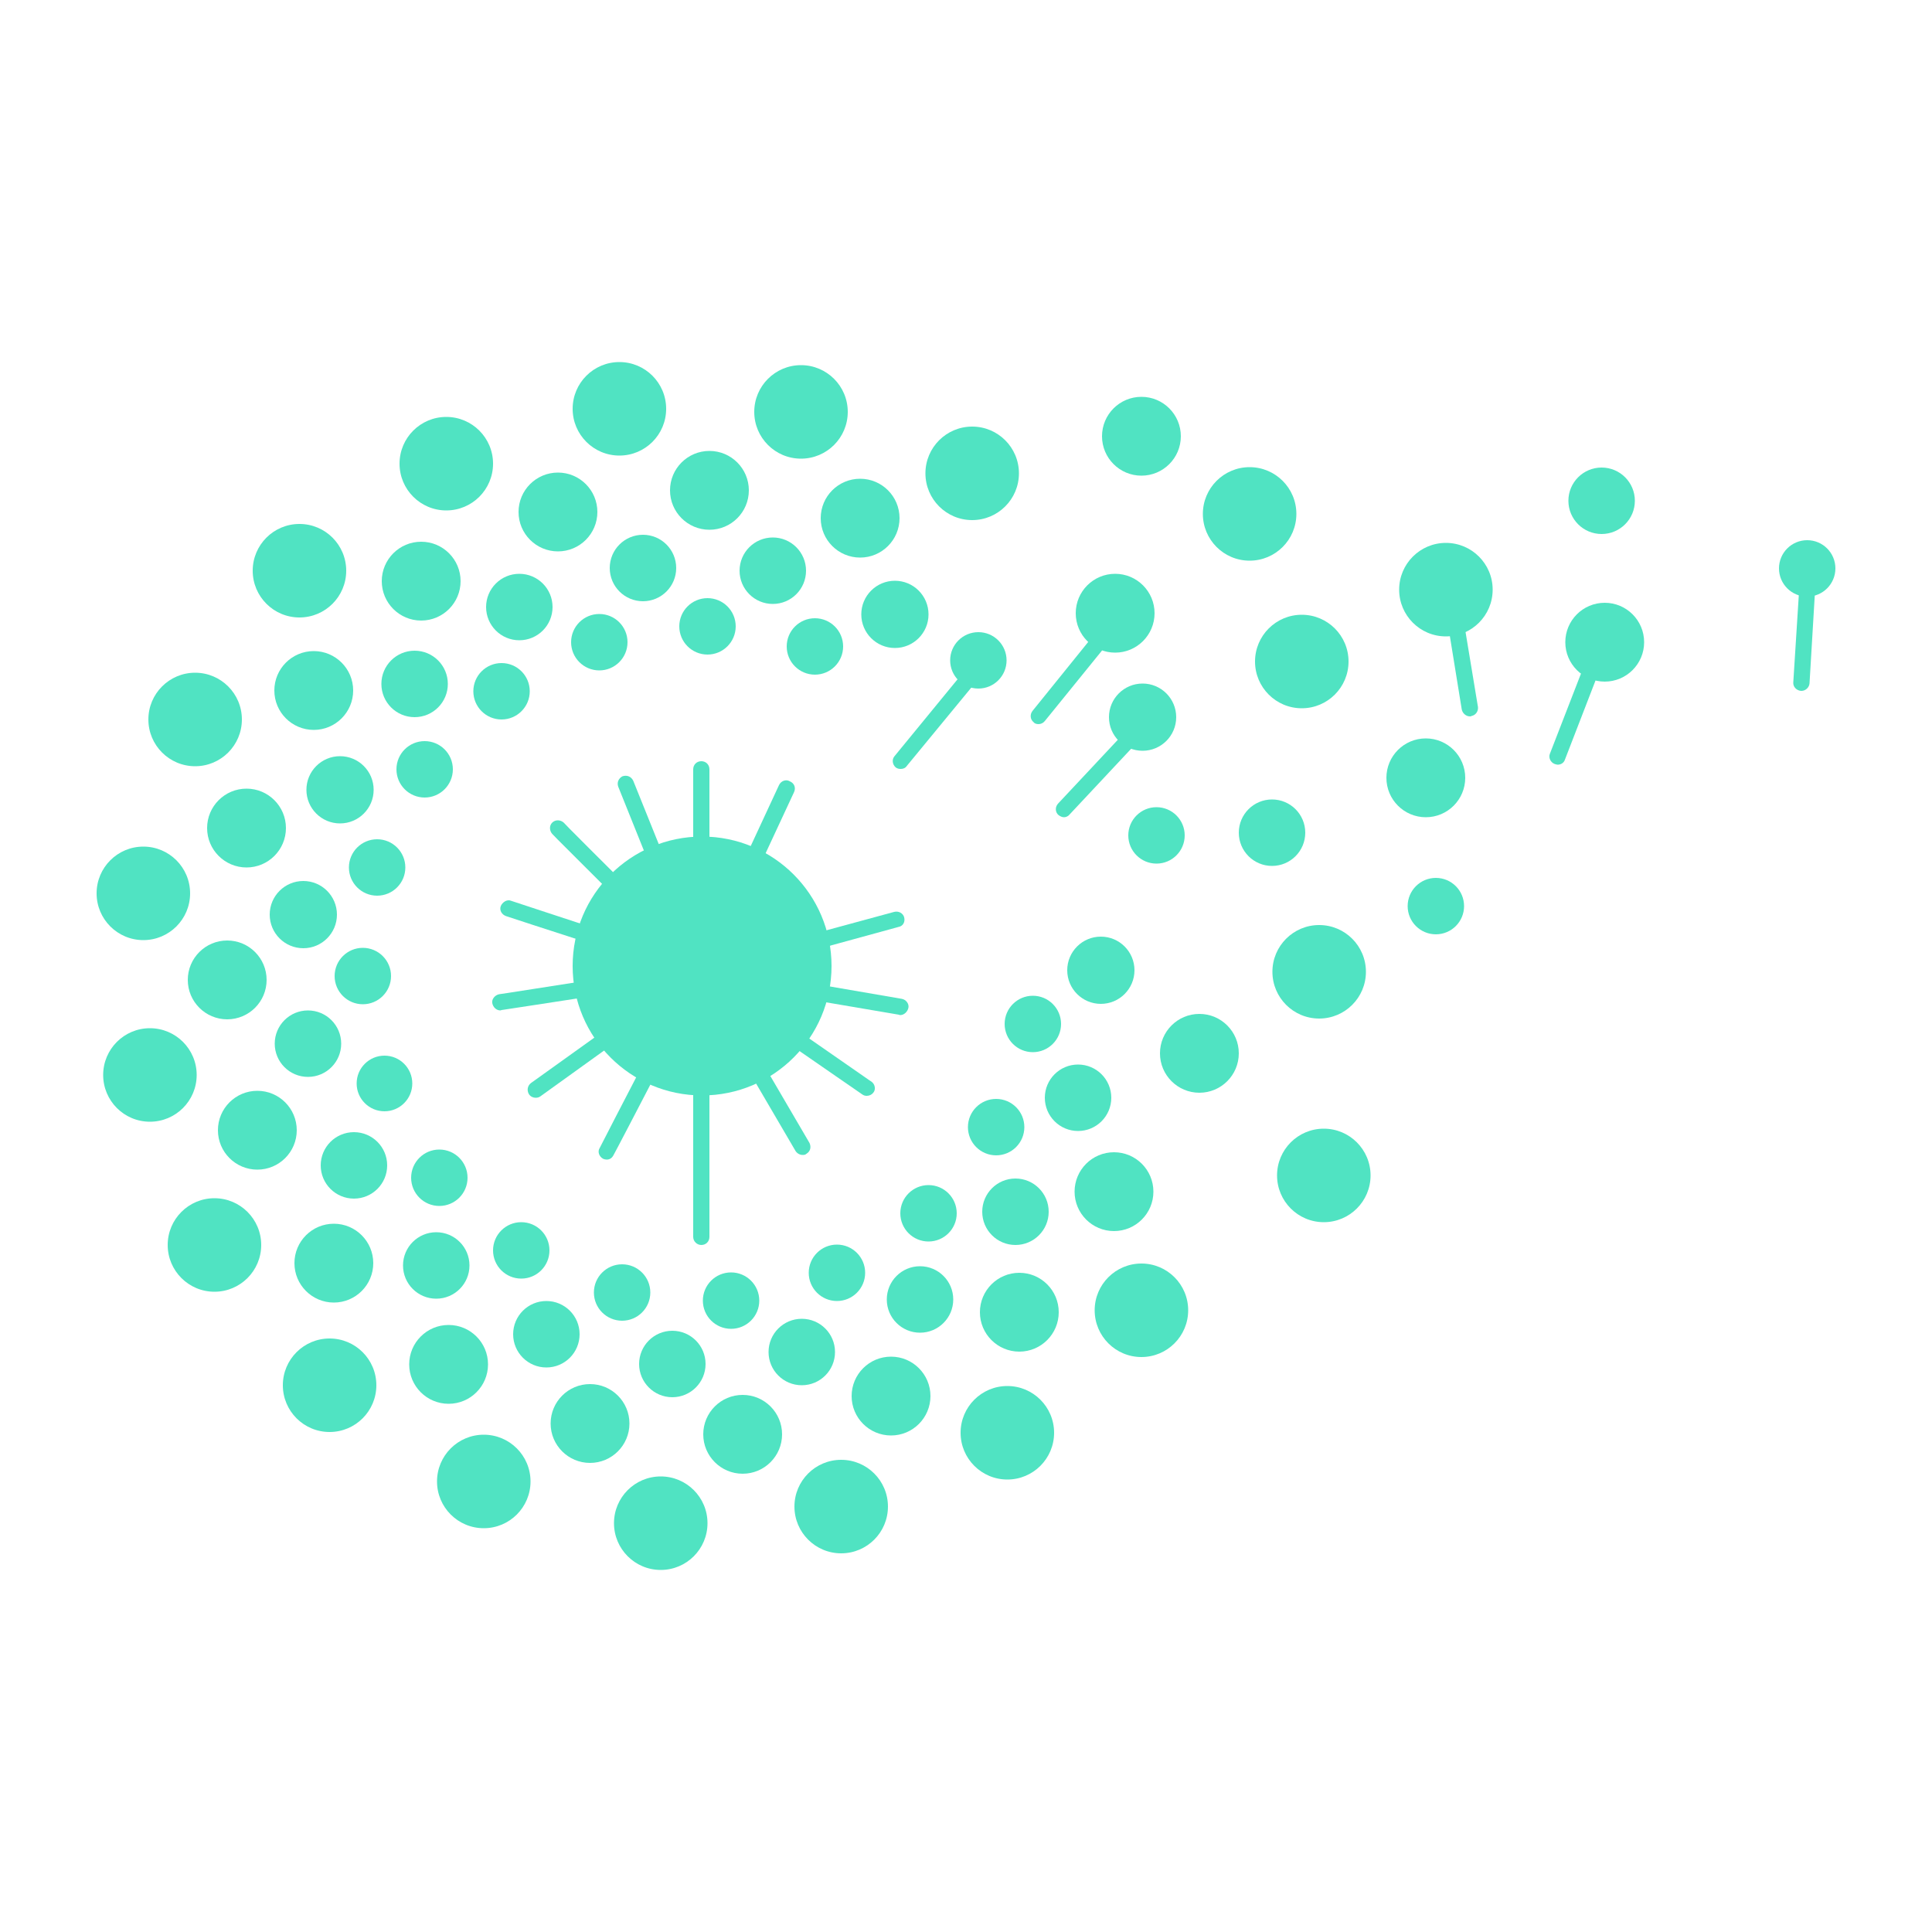
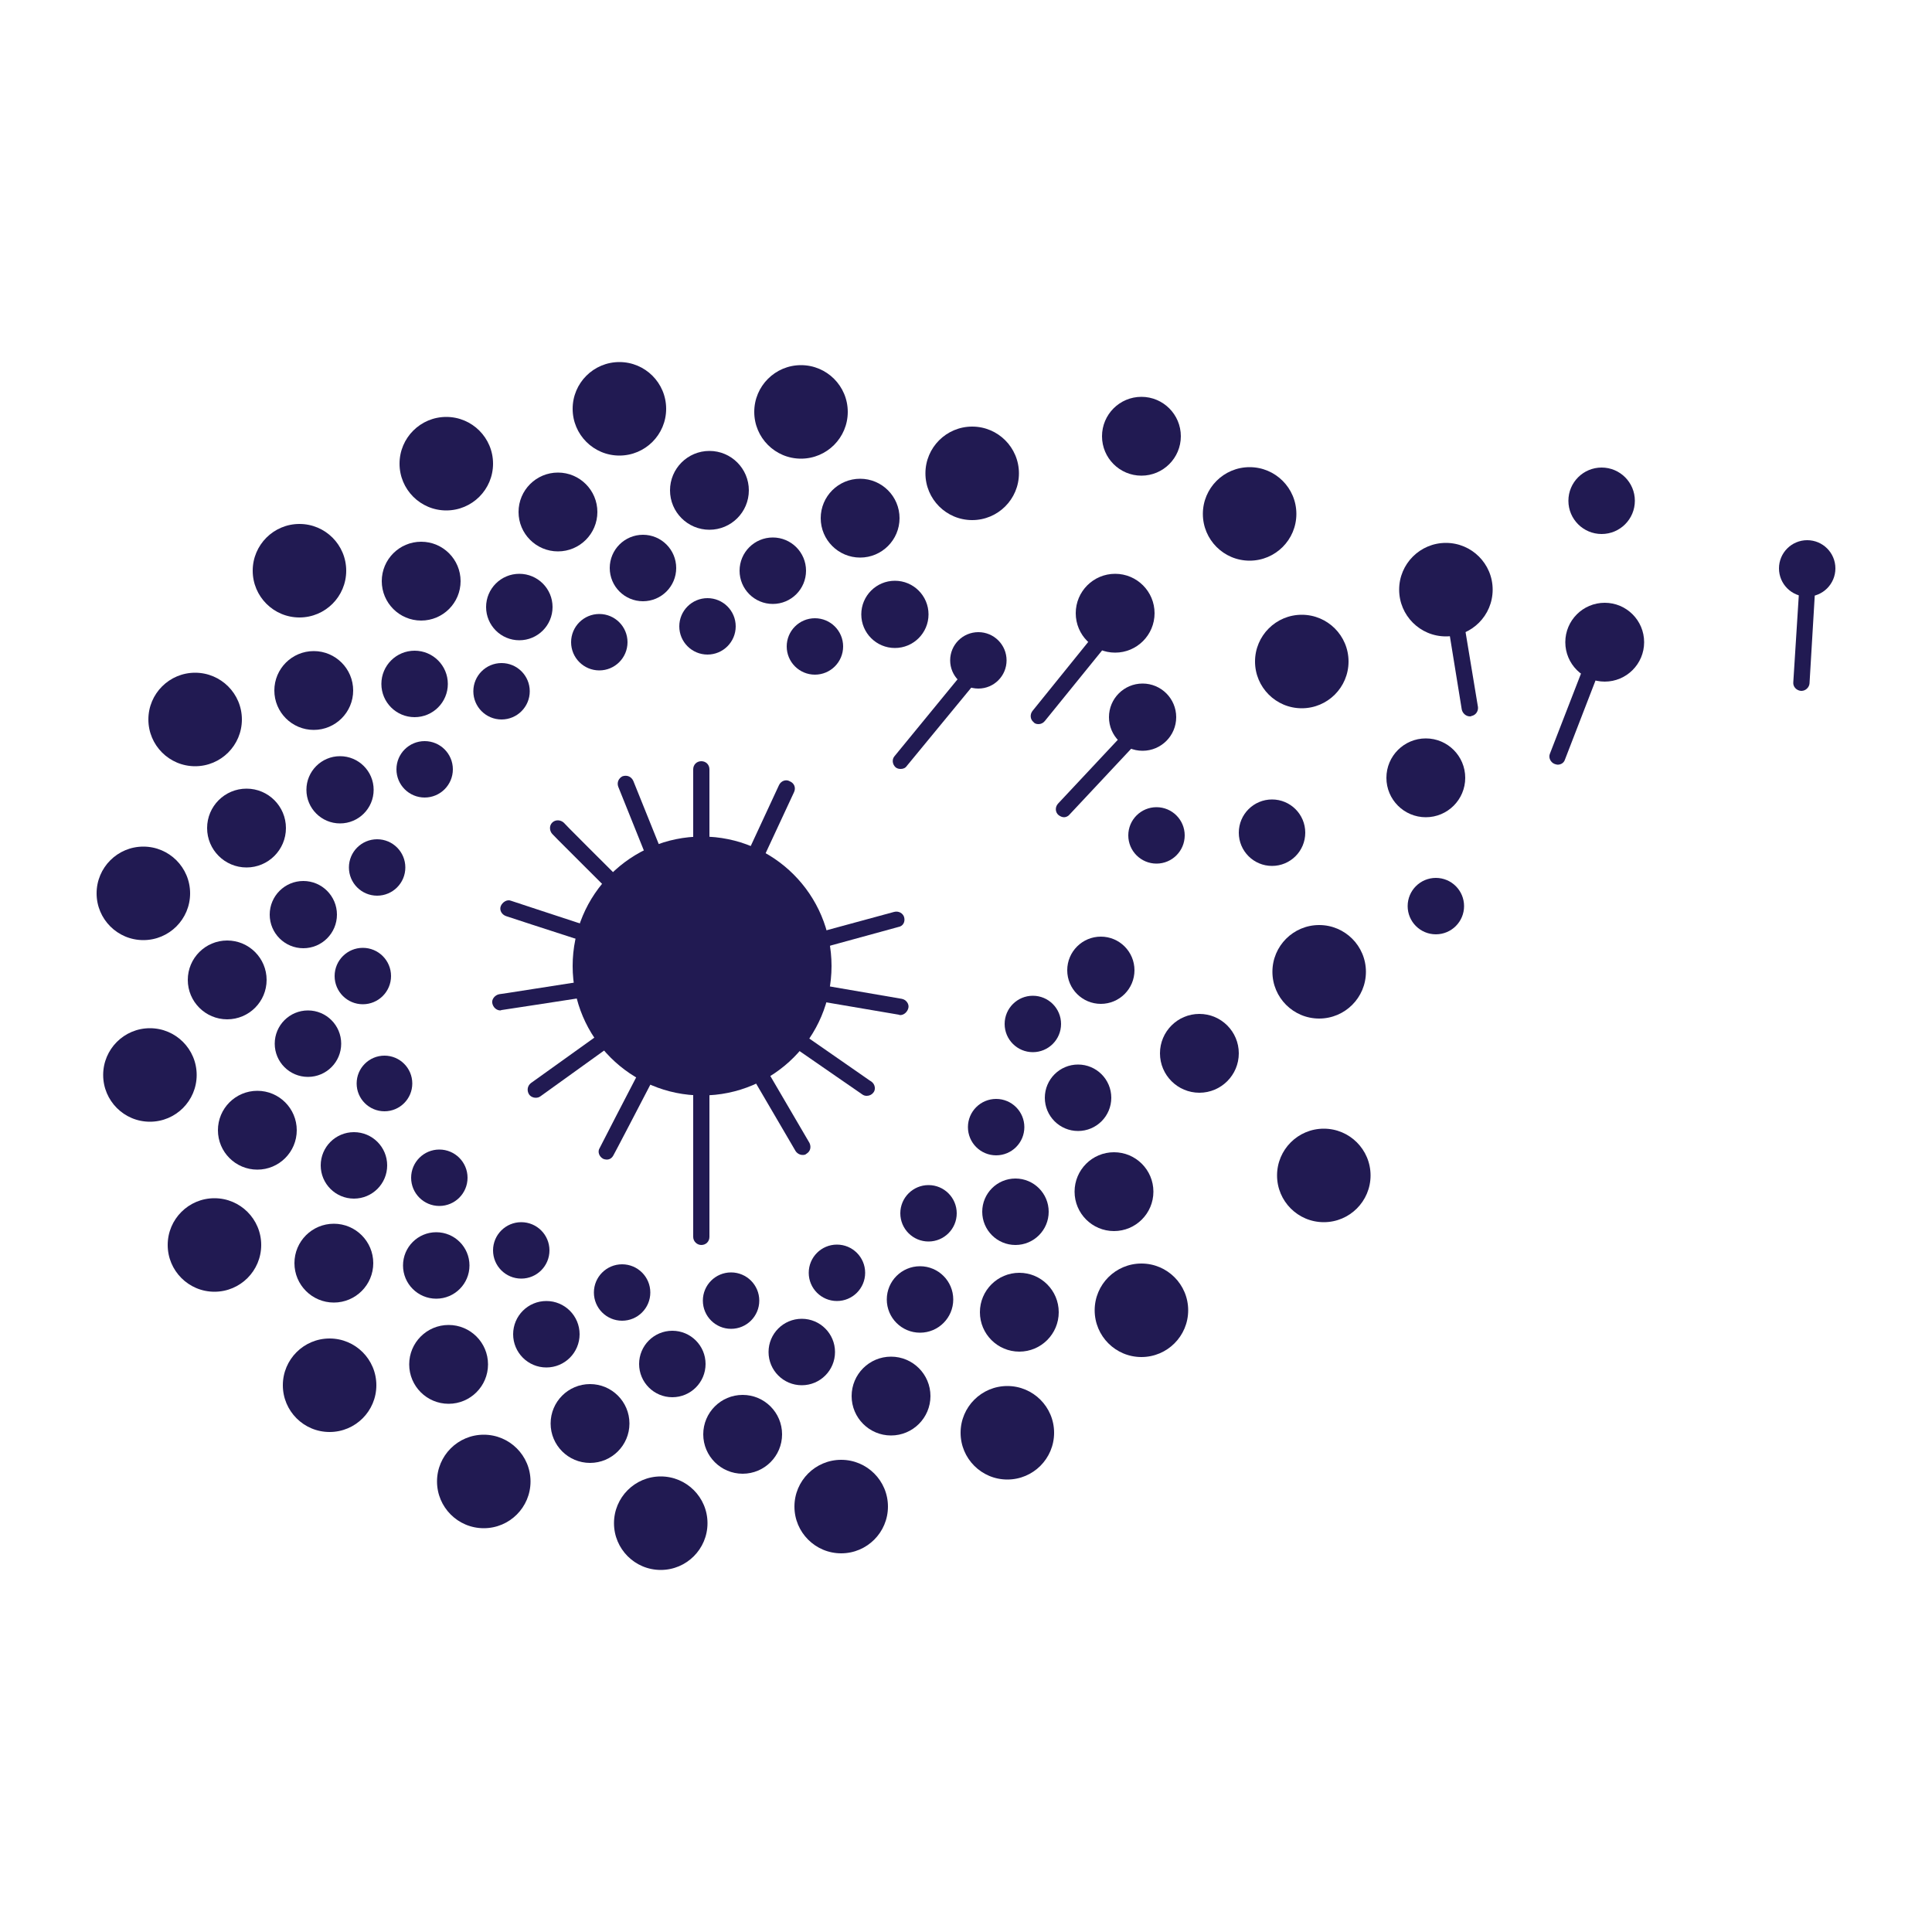
- <svg xmlns="http://www.w3.org/2000/svg" fill="#50E3C2" version="1.1" x="0px" y="0px" viewBox="0 0 5 5" enable-background="new 0 0 5 5" xml:space="preserve">
+ <svg xmlns="http://www.w3.org/2000/svg" fill="#211A52" version="1.1" x="0px" y="0px" viewBox="0 0 5 5" enable-background="new 0 0 5 5" xml:space="preserve">
  <g>
    <g>
-       <path fill="#50E3C2" d="M1.815,3.222c-0.011,0-0.021-0.009-0.021-0.021V2.5c0-0.011,0.009-0.021,0.021-0.021    c0.012,0,0.021,0.01,0.021,0.021v0.701C1.836,3.213,1.827,3.222,1.815,3.222z" />
+       <path fill="#211A52" d="M1.815,3.222c-0.011,0-0.021-0.009-0.021-0.021V2.5c0-0.011,0.009-0.021,0.021-0.021    c0.012,0,0.021,0.01,0.021,0.021v0.701C1.836,3.213,1.827,3.222,1.815,3.222z" />
    </g>
    <g>
-       <path fill="#50E3C2" d="M1.815,2.489c-0.011,0-0.021-0.009-0.021-0.021V1.991c0-0.012,0.009-0.021,0.021-0.021    c0.012,0,0.021,0.009,0.021,0.021v0.478C1.836,2.48,1.827,2.489,1.815,2.489z" />
+       <path fill="#211A52" d="M1.815,2.489c-0.011,0-0.021-0.009-0.021-0.021V1.991c0-0.012,0.009-0.021,0.021-0.021    c0.012,0,0.021,0.009,0.021,0.021v0.478C1.836,2.48,1.827,2.489,1.815,2.489z" />
    </g>
    <g>
-       <path fill="#50E3C2" d="M1.834,2.494c-0.003,0-0.006,0-0.009-0.002c-0.01-0.005-0.014-0.017-0.01-0.027l0.201-0.433    c0.005-0.011,0.018-0.016,0.028-0.01C2.056,2.027,2.06,2.039,2.055,2.05L1.854,2.482C1.85,2.49,1.843,2.494,1.834,2.494z" />
+       <path fill="#211A52" d="M1.834,2.494c-0.003,0-0.006,0-0.009-0.002c-0.01-0.005-0.014-0.017-0.01-0.027l0.201-0.433    c0.005-0.011,0.018-0.016,0.028-0.01C2.056,2.027,2.06,2.039,2.055,2.05L1.854,2.482C1.85,2.49,1.843,2.494,1.834,2.494z" />
    </g>
    <g>
-       <path fill="#50E3C2" d="M2.754,2.115c-0.005,0-0.01-0.002-0.015-0.006C2.731,2.102,2.73,2.089,2.738,2.08l0.206-0.22    c0.008-0.009,0.021-0.009,0.029-0.001c0.009,0.008,0.009,0.021,0.001,0.029l-0.206,0.22C2.765,2.112,2.759,2.115,2.754,2.115z" />
+       <path fill="#211A52" d="M2.754,2.115c-0.005,0-0.01-0.002-0.015-0.006C2.731,2.102,2.73,2.089,2.738,2.08l0.206-0.22    c0.008-0.009,0.021-0.009,0.029-0.001c0.009,0.008,0.009,0.021,0.001,0.029l-0.206,0.22C2.765,2.112,2.759,2.115,2.754,2.115z" />
    </g>
    <g>
-       <path fill="#50E3C2" d="M2.688,1.874c-0.005,0-0.01-0.001-0.013-0.005C2.666,1.862,2.665,1.849,2.672,1.84l0.189-0.234    c0.007-0.009,0.02-0.01,0.029-0.002C2.899,1.61,2.9,1.624,2.893,1.633L2.704,1.866C2.7,1.871,2.694,1.874,2.688,1.874z" />
+       <path fill="#211A52" d="M2.688,1.874c-0.005,0-0.01-0.001-0.013-0.005C2.666,1.862,2.665,1.849,2.672,1.84l0.189-0.234    c0.007-0.009,0.02-0.01,0.029-0.002C2.899,1.61,2.9,1.624,2.893,1.633L2.704,1.866C2.7,1.871,2.694,1.874,2.688,1.874z" />
    </g>
    <g>
-       <path fill="#50E3C2" d="M2.331,1.99c-0.005,0-0.009-0.001-0.013-0.004c-0.009-0.008-0.01-0.021-0.003-0.029l0.191-0.233    c0.007-0.009,0.02-0.01,0.028-0.003C2.543,1.729,2.545,1.741,2.538,1.75L2.347,1.982C2.343,1.988,2.337,1.99,2.331,1.99z" />
+       <path fill="#211A52" d="M2.331,1.99c-0.005,0-0.009-0.001-0.013-0.004c-0.009-0.008-0.01-0.021-0.003-0.029l0.191-0.233    c0.007-0.009,0.02-0.01,0.028-0.003C2.543,1.729,2.545,1.741,2.538,1.75L2.347,1.982C2.343,1.988,2.337,1.99,2.331,1.99z" />
    </g>
    <g>
-       <path fill="#50E3C2" d="M4.031,1.979c-0.002,0-0.005-0.001-0.008-0.002c-0.01-0.004-0.016-0.016-0.012-0.026L4.12,1.67    c0.004-0.011,0.017-0.016,0.027-0.012c0.01,0.005,0.016,0.016,0.012,0.026L4.05,1.966C4.047,1.975,4.039,1.979,4.031,1.979z" />
+       <path fill="#211A52" d="M4.031,1.979c-0.002,0-0.005-0.001-0.008-0.002c-0.01-0.004-0.016-0.016-0.012-0.026L4.12,1.67    c0.004-0.011,0.017-0.016,0.027-0.012c0.01,0.005,0.016,0.016,0.012,0.026L4.05,1.966C4.047,1.975,4.039,1.979,4.031,1.979z" />
    </g>
    <g>
-       <path fill="#50E3C2" d="M3.804,1.854c-0.01,0-0.019-0.008-0.021-0.018L3.735,1.54C3.733,1.528,3.741,1.518,3.752,1.516    s0.022,0.006,0.024,0.018L3.825,1.83c0.001,0.011-0.006,0.021-0.017,0.023C3.807,1.854,3.806,1.854,3.804,1.854z" />
+       <path fill="#211A52" d="M3.804,1.854c-0.01,0-0.019-0.008-0.021-0.018L3.735,1.54C3.733,1.528,3.741,1.518,3.752,1.516    s0.022,0.006,0.024,0.018L3.825,1.83c0.001,0.011-0.006,0.021-0.017,0.023C3.807,1.854,3.806,1.854,3.804,1.854z" />
    </g>
    <g>
-       <path fill="#50E3C2" d="M4.662,1.788c0,0-0.001,0-0.001,0C4.649,1.787,4.64,1.777,4.641,1.766l0.019-0.3    c0.001-0.012,0.011-0.021,0.022-0.02c0.011,0,0.02,0.011,0.019,0.021L4.683,1.769C4.682,1.779,4.673,1.788,4.662,1.788z" />
+       <path fill="#211A52" d="M4.662,1.788c0,0-0.001,0-0.001,0C4.649,1.787,4.64,1.777,4.641,1.766l0.019-0.3    c0.001-0.012,0.011-0.021,0.022-0.02c0.011,0,0.02,0.011,0.019,0.021L4.683,1.769C4.682,1.779,4.673,1.788,4.662,1.788z" />
    </g>
    <g>
-       <path fill="#50E3C2" d="M1.859,2.526c-0.009,0-0.017-0.007-0.02-0.016C1.836,2.499,1.843,2.488,1.854,2.485L2.314,2.36    C2.325,2.357,2.337,2.363,2.34,2.374c0.003,0.012-0.003,0.023-0.015,0.025l-0.46,0.126C1.863,2.526,1.861,2.526,1.859,2.526z" />
+       <path fill="#211A52" d="M1.859,2.526c-0.009,0-0.017-0.007-0.02-0.016C1.836,2.499,1.843,2.488,1.854,2.485L2.314,2.36    C2.325,2.357,2.337,2.363,2.34,2.374c0.003,0.012-0.003,0.023-0.015,0.025l-0.46,0.126C1.863,2.526,1.861,2.526,1.859,2.526z" />
    </g>
    <g>
-       <path fill="#50E3C2" d="M2.33,2.627c-0.001,0-0.002,0-0.004-0.001l-0.47-0.08C1.844,2.543,1.837,2.533,1.839,2.521    c0.002-0.011,0.012-0.019,0.024-0.017l0.471,0.081c0.011,0.002,0.019,0.013,0.017,0.023S2.34,2.627,2.33,2.627z" />
+       <path fill="#211A52" d="M2.33,2.627c-0.001,0-0.002,0-0.004-0.001l-0.47-0.08C1.844,2.543,1.837,2.533,1.839,2.521    c0.002-0.011,0.012-0.019,0.024-0.017l0.471,0.081c0.011,0.002,0.019,0.013,0.017,0.023S2.34,2.627,2.33,2.627z" />
    </g>
    <g>
-       <path fill="#50E3C2" d="M2.243,2.836c-0.004,0-0.008-0.001-0.012-0.004C2.228,2.83,2.214,2.82,2.163,2.785L1.839,2.561    c-0.01-0.007-0.012-0.02-0.005-0.028c0.007-0.01,0.02-0.012,0.029-0.006l0.324,0.225c0.051,0.035,0.064,0.045,0.068,0.047    c0.01,0.007,0.012,0.021,0.005,0.029C2.256,2.833,2.25,2.836,2.243,2.836z" />
+       <path fill="#211A52" d="M2.243,2.836c-0.004,0-0.008-0.001-0.012-0.004C2.228,2.83,2.214,2.82,2.163,2.785L1.839,2.561    c-0.01-0.007-0.012-0.02-0.005-0.028c0.007-0.01,0.02-0.012,0.029-0.006l0.324,0.225c0.051,0.035,0.064,0.045,0.068,0.047    c0.01,0.007,0.012,0.021,0.005,0.029C2.256,2.833,2.25,2.836,2.243,2.836z" />
    </g>
    <g>
-       <path fill="#50E3C2" d="M2.077,2.989c-0.007,0-0.014-0.004-0.018-0.01L1.818,2.567c-0.006-0.01-0.003-0.022,0.008-0.028    c0.009-0.006,0.022-0.003,0.028,0.007l0.241,0.412C2.1,2.969,2.097,2.98,2.087,2.986C2.084,2.989,2.08,2.989,2.077,2.989z" />
+       <path fill="#211A52" d="M2.077,2.989c-0.007,0-0.014-0.004-0.018-0.01L1.818,2.567c-0.006-0.01-0.003-0.022,0.008-0.028    c0.009-0.006,0.022-0.003,0.028,0.007l0.241,0.412C2.1,2.969,2.097,2.98,2.087,2.986C2.084,2.989,2.08,2.989,2.077,2.989z" />
    </g>
    <g>
-       <path fill="#50E3C2" d="M1.57,3.001C1.567,3.001,1.563,3,1.561,2.999C1.55,2.993,1.546,2.98,1.552,2.971    c0.005-0.01,0.032-0.063,0.22-0.425C1.777,2.536,1.79,2.532,1.8,2.538c0.011,0.005,0.014,0.018,0.009,0.027    C1.621,2.927,1.593,2.98,1.588,2.989C1.584,2.997,1.578,3.001,1.57,3.001z" />
+       <path fill="#211A52" d="M1.57,3.001C1.567,3.001,1.563,3,1.561,2.999C1.55,2.993,1.546,2.98,1.552,2.971    c0.005-0.01,0.032-0.063,0.22-0.425C1.777,2.536,1.79,2.532,1.8,2.538c0.011,0.005,0.014,0.018,0.009,0.027    C1.621,2.927,1.593,2.98,1.588,2.989C1.584,2.997,1.578,3.001,1.57,3.001z" />
    </g>
    <g>
-       <path fill="#50E3C2" d="M1.386,2.841c-0.006,0-0.013-0.003-0.017-0.009C1.363,2.822,1.365,2.81,1.374,2.803l0.388-0.278    c0.01-0.007,0.022-0.004,0.029,0.005c0.007,0.01,0.005,0.021-0.004,0.028L1.399,2.837C1.395,2.84,1.391,2.841,1.386,2.841z" />
+       <path fill="#211A52" d="M1.386,2.841c-0.006,0-0.013-0.003-0.017-0.009C1.363,2.822,1.365,2.81,1.374,2.803l0.388-0.278    c0.01-0.007,0.022-0.004,0.029,0.005c0.007,0.01,0.005,0.021-0.004,0.028L1.399,2.837C1.395,2.84,1.391,2.841,1.386,2.841z" />
    </g>
    <g>
-       <path fill="#50E3C2" d="M1.295,2.615c-0.01,0-0.019-0.008-0.021-0.019C1.272,2.586,1.281,2.575,1.292,2.573    C1.302,2.572,1.361,2.562,1.764,2.5c0.011-0.001,0.022,0.007,0.024,0.018C1.79,2.529,1.782,2.54,1.77,2.541    C1.368,2.604,1.309,2.612,1.298,2.614C1.297,2.614,1.296,2.615,1.295,2.615z" />
+       <path fill="#211A52" d="M1.295,2.615c-0.01,0-0.019-0.008-0.021-0.019C1.272,2.586,1.281,2.575,1.292,2.573    C1.302,2.572,1.361,2.562,1.764,2.5c0.011-0.001,0.022,0.007,0.024,0.018C1.79,2.529,1.782,2.54,1.77,2.541    C1.368,2.604,1.309,2.612,1.298,2.614C1.297,2.614,1.296,2.615,1.295,2.615z" />
    </g>
    <g>
-       <path fill="#50E3C2" d="M1.77,2.521c-0.002,0-0.004,0-0.006-0.001L1.658,2.484C1.365,2.389,1.318,2.374,1.31,2.371    C1.298,2.367,1.292,2.355,1.296,2.345s0.016-0.018,0.026-0.014C1.332,2.334,1.378,2.35,1.67,2.445l0.105,0.034    C1.787,2.483,1.793,2.495,1.79,2.506C1.786,2.515,1.778,2.521,1.77,2.521z" />
+       <path fill="#211A52" d="M1.77,2.521c-0.002,0-0.004,0-0.006-0.001L1.658,2.484C1.365,2.389,1.318,2.374,1.31,2.371    C1.298,2.367,1.292,2.355,1.296,2.345s0.016-0.018,0.026-0.014C1.332,2.334,1.378,2.35,1.67,2.445l0.105,0.034    C1.787,2.483,1.793,2.495,1.79,2.506C1.786,2.515,1.778,2.521,1.77,2.521z" />
    </g>
    <g>
-       <path fill="#50E3C2" d="M1.782,2.502c-0.006,0-0.011-0.002-0.015-0.006c-0.288-0.288-0.331-0.33-0.338-0.338s-0.008-0.021,0-0.029    c0.008-0.008,0.021-0.008,0.03,0c0.007,0.008,0.049,0.05,0.338,0.338c0.008,0.008,0.008,0.021,0,0.029    C1.792,2.5,1.787,2.502,1.782,2.502z" />
+       <path fill="#211A52" d="M1.782,2.502c-0.006,0-0.011-0.002-0.015-0.006c-0.288-0.288-0.331-0.33-0.338-0.338s-0.008-0.021,0-0.029    c0.008-0.008,0.021-0.008,0.03,0c0.007,0.008,0.049,0.05,0.338,0.338c0.008,0.008,0.008,0.021,0,0.029    C1.792,2.5,1.787,2.502,1.782,2.502z" />
    </g>
    <g>
-       <path fill="#50E3C2" d="M1.798,2.492c-0.008,0-0.016-0.005-0.02-0.013L1.6,2.036C1.596,2.025,1.601,2.014,1.611,2.009    C1.623,2.005,1.634,2.01,1.639,2.021l0.178,0.442C1.821,2.475,1.816,2.486,1.806,2.49C1.803,2.491,1.8,2.492,1.798,2.492z" />
+       <path fill="#211A52" d="M1.798,2.492c-0.008,0-0.016-0.005-0.02-0.013L1.6,2.036C1.596,2.025,1.601,2.014,1.611,2.009    C1.623,2.005,1.634,2.01,1.639,2.021l0.178,0.442C1.821,2.475,1.816,2.486,1.806,2.49C1.803,2.491,1.8,2.492,1.798,2.492z" />
    </g>
    <g>
-       <circle fill="#50E3C2" cx="3.369" cy="1.712" r="0.121" />
-       <circle fill="#50E3C2" cx="3.234" cy="1.33" r="0.121" />
-       <circle fill="#50E3C2" cx="3.742" cy="1.526" r="0.121" />
-       <circle fill="#50E3C2" cx="3.414" cy="2.515" r="0.121" />
-       <circle fill="#50E3C2" cx="3.426" cy="3.042" r="0.121" />
-       <circle fill="#50E3C2" cx="2.954" cy="3.391" r="0.121" />
-       <circle fill="#50E3C2" cx="2.607" cy="3.708" r="0.121" />
-       <circle fill="#50E3C2" cx="2.177" cy="3.899" r="0.121" />
-       <circle fill="#50E3C2" cx="1.71" cy="3.942" r="0.121" />
-       <circle fill="#50E3C2" cx="1.252" cy="3.834" r="0.121" />
-       <circle fill="#50E3C2" cx="0.853" cy="3.585" r="0.121" />
-       <circle fill="#50E3C2" cx="0.555" cy="3.222" r="0.121" />
-       <circle fill="#50E3C2" cx="0.388" cy="2.782" r="0.121" />
-       <circle fill="#50E3C2" cx="0.371" cy="2.312" r="0.121" />
-       <circle fill="#50E3C2" cx="0.505" cy="1.862" r="0.121" />
-       <circle fill="#50E3C2" cx="0.775" cy="1.477" r="0.121" />
-       <circle fill="#50E3C2" cx="1.155" cy="1.2" r="0.121" />
-       <circle fill="#50E3C2" cx="1.603" cy="1.058" r="0.121" />
-       <circle fill="#50E3C2" cx="2.073" cy="1.066" r="0.121" />
-       <circle fill="#50E3C2" cx="2.516" cy="1.225" r="0.121" />
-       <circle fill="#50E3C2" cx="4.153" cy="1.662" r="0.102" />
-       <circle fill="#50E3C2" cx="2.886" cy="1.587" r="0.102" />
-       <circle fill="#50E3C2" cx="3.69" cy="2.013" r="0.102" />
-       <circle fill="#50E3C2" cx="3.104" cy="2.726" r="0.102" />
-       <circle fill="#50E3C2" cx="2.883" cy="3.084" r="0.102" />
-       <circle fill="#50E3C2" cx="2.638" cy="3.396" r="0.102" />
-       <circle fill="#50E3C2" cx="2.306" cy="3.613" r="0.102" />
-       <circle fill="#50E3C2" cx="1.922" cy="3.712" r="0.102" />
-       <circle fill="#50E3C2" cx="1.527" cy="3.684" r="0.102" />
-       <circle fill="#50E3C2" cx="1.161" cy="3.531" r="0.102" />
-       <circle fill="#50E3C2" cx="0.864" cy="3.269" r="0.102" />
-       <circle fill="#50E3C2" cx="0.666" cy="2.925" r="0.102" />
-       <circle fill="#50E3C2" cx="0.588" cy="2.536" r="0.102" />
-       <circle fill="#50E3C2" cx="0.638" cy="2.143" r="0.102" />
-       <circle fill="#50E3C2" cx="0.812" cy="1.787" r="0.102" />
-       <circle fill="#50E3C2" cx="1.09" cy="1.504" r="0.102" />
-       <circle fill="#50E3C2" cx="1.444" cy="1.325" r="0.102" />
-       <circle fill="#50E3C2" cx="1.836" cy="1.269" r="0.102" />
-       <circle fill="#50E3C2" cx="2.226" cy="1.341" r="0.102" />
-       <circle fill="#50E3C2" cx="2.954" cy="1.129" r="0.102" />
-       <circle fill="#50E3C2" cx="4.145" cy="1.296" r="0.086" />
-       <circle fill="#50E3C2" cx="2.957" cy="1.856" r="0.087" />
-       <circle fill="#50E3C2" cx="3.292" cy="2.155" r="0.086" />
-       <circle fill="#50E3C2" cx="2.849" cy="2.511" r="0.087" />
-       <circle fill="#50E3C2" cx="2.79" cy="2.841" r="0.086" />
-       <circle fill="#50E3C2" cx="2.628" cy="3.136" r="0.086" />
-       <circle fill="#50E3C2" cx="2.381" cy="3.363" r="0.086" />
-       <circle fill="#50E3C2" cx="2.075" cy="3.499" r="0.086" />
-       <circle fill="#50E3C2" cx="1.74" cy="3.53" r="0.086" />
-       <circle fill="#50E3C2" cx="1.414" cy="3.453" r="0.086" />
-       <circle fill="#50E3C2" cx="1.129" cy="3.275" r="0.086" />
-       <circle fill="#50E3C2" cx="0.916" cy="3.016" r="0.086" />
-       <circle fill="#50E3C2" cx="0.797" cy="2.701" r="0.086" />
-       <circle fill="#50E3C2" cx="0.785" cy="2.367" r="0.087" />
-       <circle fill="#50E3C2" cx="0.88" cy="2.044" r="0.087" />
-       <circle fill="#50E3C2" cx="1.073" cy="1.77" r="0.086" />
-       <circle fill="#50E3C2" cx="1.344" cy="1.571" r="0.086" />
-       <circle fill="#50E3C2" cx="1.664" cy="1.47" r="0.086" />
-       <circle fill="#50E3C2" cx="2" cy="1.477" r="0.086" />
-       <circle fill="#50E3C2" cx="2.316" cy="1.59" r="0.087" />
-       <circle fill="#50E3C2" cx="4.677" cy="1.471" r="0.073" />
-       <circle fill="#50E3C2" cx="2.993" cy="2.162" r="0.073" />
-       <circle fill="#50E3C2" cx="3.716" cy="2.345" r="0.073" />
-       <circle fill="#50E3C2" cx="2.673" cy="2.65" r="0.073" />
-       <circle fill="#50E3C2" cx="2.578" cy="2.917" r="0.073" />
-       <circle fill="#50E3C2" cx="2.403" cy="3.14" r="0.073" />
-       <circle fill="#50E3C2" cx="2.166" cy="3.294" r="0.073" />
-       <circle fill="#50E3C2" cx="1.892" cy="3.366" r="0.073" />
-       <circle fill="#50E3C2" cx="1.61" cy="3.345" r="0.073" />
-       <circle fill="#50E3C2" cx="1.349" cy="3.236" r="0.073" />
-       <circle fill="#50E3C2" cx="1.137" cy="3.048" r="0.073" />
-       <circle fill="#50E3C2" cx="0.995" cy="2.804" r="0.072" />
-       <circle fill="#50E3C2" cx="0.939" cy="2.526" r="0.073" />
-       <circle fill="#50E3C2" cx="0.976" cy="2.245" r="0.073" />
-       <circle fill="#50E3C2" cx="1.099" cy="1.991" r="0.073" />
-       <circle fill="#50E3C2" cx="1.298" cy="1.789" r="0.073" />
-       <circle fill="#50E3C2" cx="1.551" cy="1.662" r="0.073" />
-       <circle fill="#50E3C2" cx="1.831" cy="1.621" r="0.073" />
-       <circle fill="#50E3C2" cx="2.109" cy="1.673" r="0.073" />
-       <circle fill="#50E3C2" cx="2.532" cy="1.709" r="0.073" />
+       <circle fill="#211A52" cx="3.369" cy="1.712" r="0.121" />
+       <circle fill="#211A52" cx="3.234" cy="1.33" r="0.121" />
+       <circle fill="#211A52" cx="3.742" cy="1.526" r="0.121" />
+       <circle fill="#211A52" cx="3.414" cy="2.515" r="0.121" />
+       <circle fill="#211A52" cx="3.426" cy="3.042" r="0.121" />
+       <circle fill="#211A52" cx="2.954" cy="3.391" r="0.121" />
+       <circle fill="#211A52" cx="2.607" cy="3.708" r="0.121" />
+       <circle fill="#211A52" cx="2.177" cy="3.899" r="0.121" />
+       <circle fill="#211A52" cx="1.71" cy="3.942" r="0.121" />
+       <circle fill="#211A52" cx="1.252" cy="3.834" r="0.121" />
+       <circle fill="#211A52" cx="0.853" cy="3.585" r="0.121" />
+       <circle fill="#211A52" cx="0.555" cy="3.222" r="0.121" />
+       <circle fill="#211A52" cx="0.388" cy="2.782" r="0.121" />
+       <circle fill="#211A52" cx="0.371" cy="2.312" r="0.121" />
+       <circle fill="#211A52" cx="0.505" cy="1.862" r="0.121" />
+       <circle fill="#211A52" cx="0.775" cy="1.477" r="0.121" />
+       <circle fill="#211A52" cx="1.155" cy="1.2" r="0.121" />
+       <circle fill="#211A52" cx="1.603" cy="1.058" r="0.121" />
+       <circle fill="#211A52" cx="2.073" cy="1.066" r="0.121" />
+       <circle fill="#211A52" cx="2.516" cy="1.225" r="0.121" />
+       <circle fill="#211A52" cx="4.153" cy="1.662" r="0.102" />
+       <circle fill="#211A52" cx="2.886" cy="1.587" r="0.102" />
+       <circle fill="#211A52" cx="3.69" cy="2.013" r="0.102" />
+       <circle fill="#211A52" cx="3.104" cy="2.726" r="0.102" />
+       <circle fill="#211A52" cx="2.883" cy="3.084" r="0.102" />
+       <circle fill="#211A52" cx="2.638" cy="3.396" r="0.102" />
+       <circle fill="#211A52" cx="2.306" cy="3.613" r="0.102" />
+       <circle fill="#211A52" cx="1.922" cy="3.712" r="0.102" />
+       <circle fill="#211A52" cx="1.527" cy="3.684" r="0.102" />
+       <circle fill="#211A52" cx="1.161" cy="3.531" r="0.102" />
+       <circle fill="#211A52" cx="0.864" cy="3.269" r="0.102" />
+       <circle fill="#211A52" cx="0.666" cy="2.925" r="0.102" />
+       <circle fill="#211A52" cx="0.588" cy="2.536" r="0.102" />
+       <circle fill="#211A52" cx="0.638" cy="2.143" r="0.102" />
+       <circle fill="#211A52" cx="0.812" cy="1.787" r="0.102" />
+       <circle fill="#211A52" cx="1.09" cy="1.504" r="0.102" />
+       <circle fill="#211A52" cx="1.444" cy="1.325" r="0.102" />
+       <circle fill="#211A52" cx="1.836" cy="1.269" r="0.102" />
+       <circle fill="#211A52" cx="2.226" cy="1.341" r="0.102" />
+       <circle fill="#211A52" cx="2.954" cy="1.129" r="0.102" />
+       <circle fill="#211A52" cx="4.145" cy="1.296" r="0.086" />
+       <circle fill="#211A52" cx="2.957" cy="1.856" r="0.087" />
+       <circle fill="#211A52" cx="3.292" cy="2.155" r="0.086" />
+       <circle fill="#211A52" cx="2.849" cy="2.511" r="0.087" />
+       <circle fill="#211A52" cx="2.79" cy="2.841" r="0.086" />
+       <circle fill="#211A52" cx="2.628" cy="3.136" r="0.086" />
+       <circle fill="#211A52" cx="2.381" cy="3.363" r="0.086" />
+       <circle fill="#211A52" cx="2.075" cy="3.499" r="0.086" />
+       <circle fill="#211A52" cx="1.74" cy="3.53" r="0.086" />
+       <circle fill="#211A52" cx="1.414" cy="3.453" r="0.086" />
+       <circle fill="#211A52" cx="1.129" cy="3.275" r="0.086" />
+       <circle fill="#211A52" cx="0.916" cy="3.016" r="0.086" />
+       <circle fill="#211A52" cx="0.797" cy="2.701" r="0.086" />
+       <circle fill="#211A52" cx="0.785" cy="2.367" r="0.087" />
+       <circle fill="#211A52" cx="0.88" cy="2.044" r="0.087" />
+       <circle fill="#211A52" cx="1.073" cy="1.77" r="0.086" />
+       <circle fill="#211A52" cx="1.344" cy="1.571" r="0.086" />
+       <circle fill="#211A52" cx="1.664" cy="1.47" r="0.086" />
+       <circle fill="#211A52" cx="2" cy="1.477" r="0.086" />
+       <circle fill="#211A52" cx="2.316" cy="1.59" r="0.087" />
+       <circle fill="#211A52" cx="4.677" cy="1.471" r="0.073" />
+       <circle fill="#211A52" cx="2.993" cy="2.162" r="0.073" />
+       <circle fill="#211A52" cx="3.716" cy="2.345" r="0.073" />
+       <circle fill="#211A52" cx="2.673" cy="2.65" r="0.073" />
+       <circle fill="#211A52" cx="2.578" cy="2.917" r="0.073" />
+       <circle fill="#211A52" cx="2.403" cy="3.14" r="0.073" />
+       <circle fill="#211A52" cx="2.166" cy="3.294" r="0.073" />
+       <circle fill="#211A52" cx="1.892" cy="3.366" r="0.073" />
+       <circle fill="#211A52" cx="1.61" cy="3.345" r="0.073" />
+       <circle fill="#211A52" cx="1.349" cy="3.236" r="0.073" />
+       <circle fill="#211A52" cx="1.137" cy="3.048" r="0.073" />
+       <circle fill="#211A52" cx="0.995" cy="2.804" r="0.072" />
+       <circle fill="#211A52" cx="0.939" cy="2.526" r="0.073" />
+       <circle fill="#211A52" cx="0.976" cy="2.245" r="0.073" />
+       <circle fill="#211A52" cx="1.099" cy="1.991" r="0.073" />
+       <circle fill="#211A52" cx="1.298" cy="1.789" r="0.073" />
+       <circle fill="#211A52" cx="1.551" cy="1.662" r="0.073" />
+       <circle fill="#211A52" cx="1.831" cy="1.621" r="0.073" />
+       <circle fill="#211A52" cx="2.109" cy="1.673" r="0.073" />
+       <circle fill="#211A52" cx="2.532" cy="1.709" r="0.073" />
      <g>
-         <circle fill="#50E3C2" cx="1.817" cy="2.5" r="0.335" />
+         <circle fill="#211A52" cx="1.817" cy="2.5" r="0.335" />
      </g>
    </g>
  </g>
</svg>
